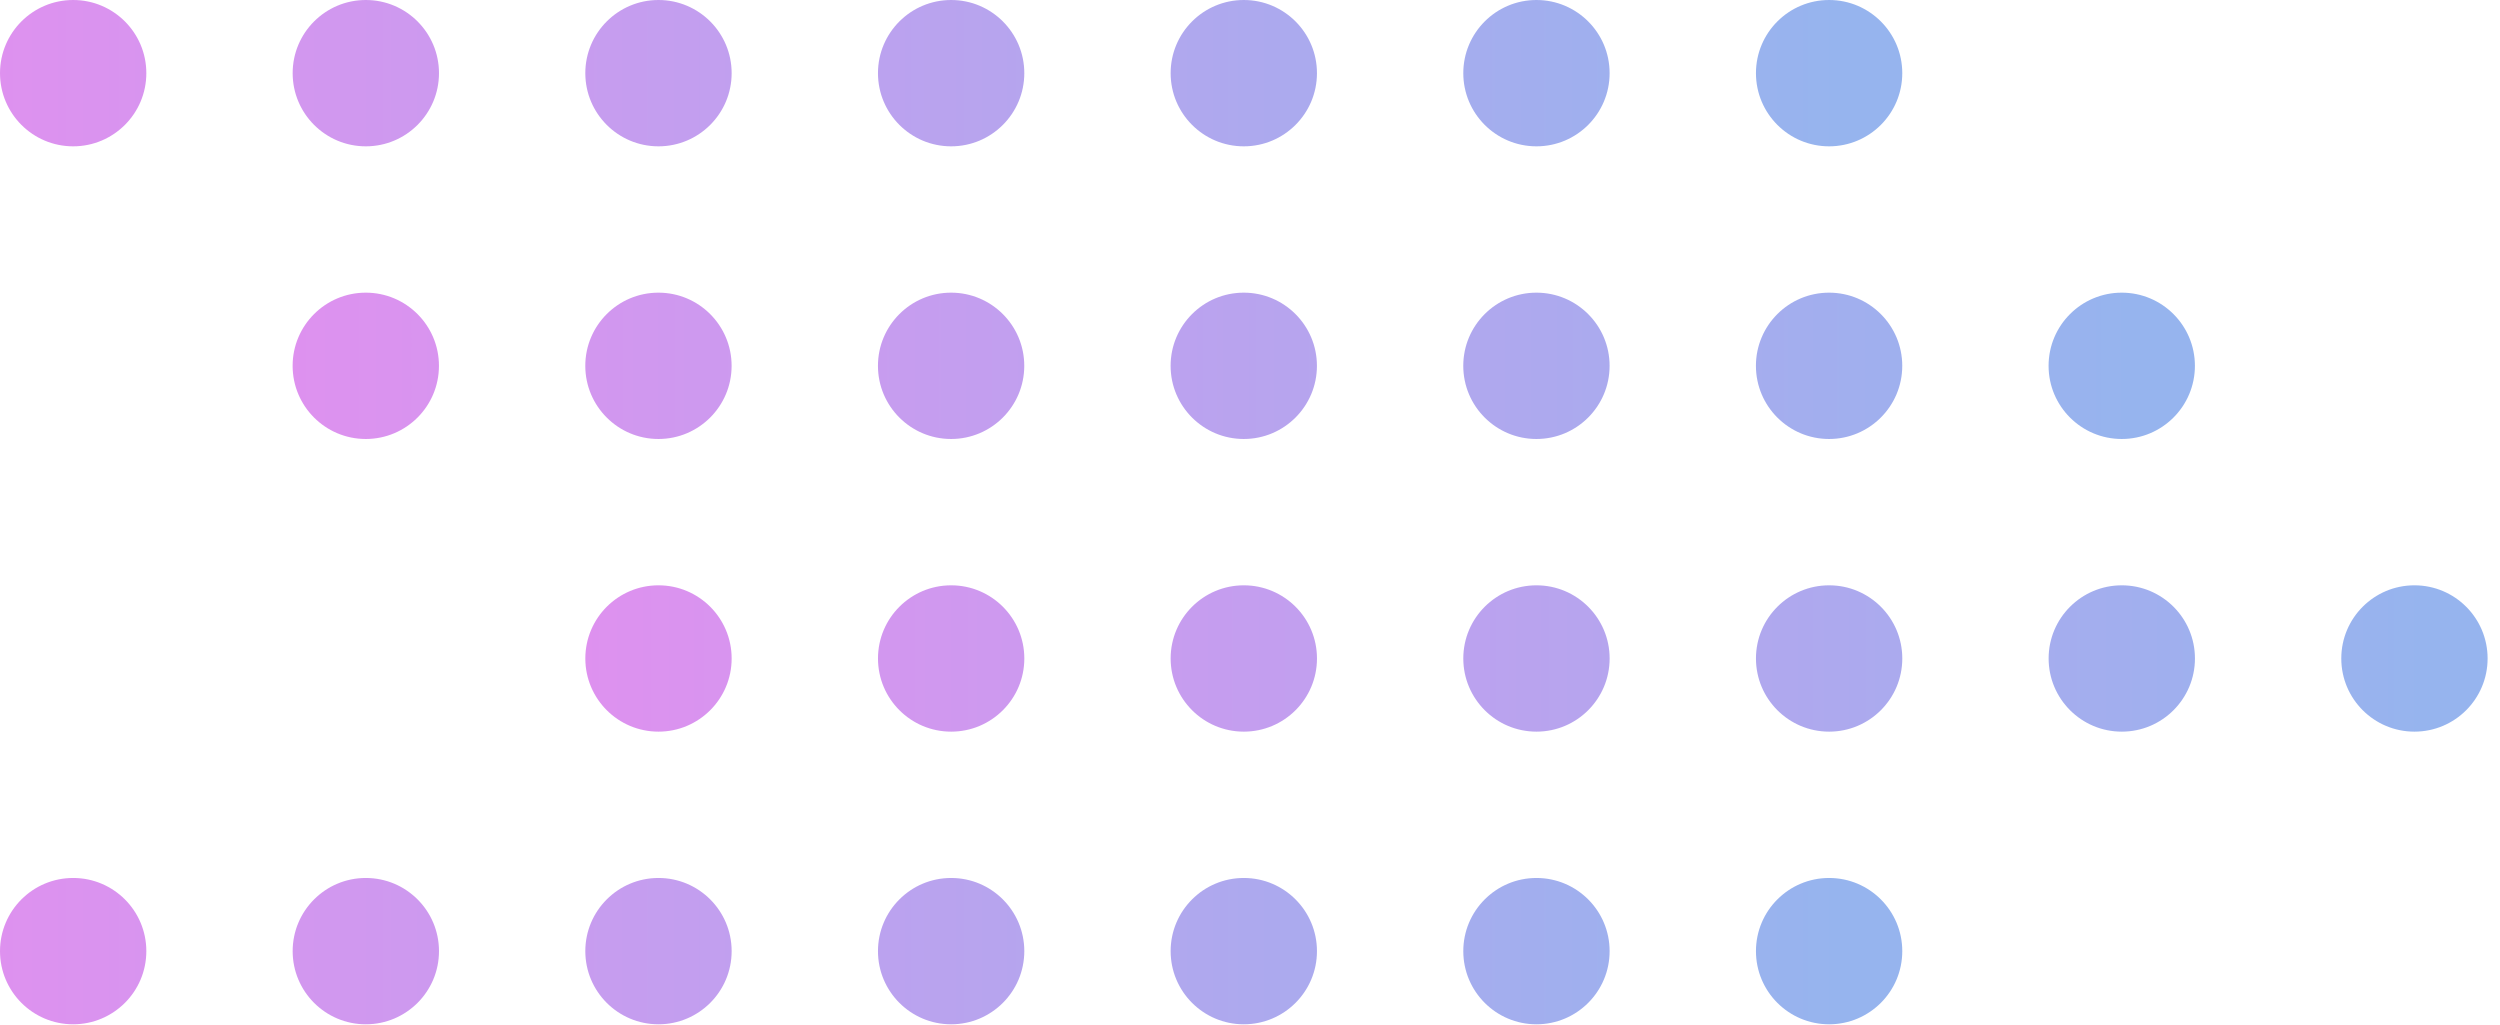
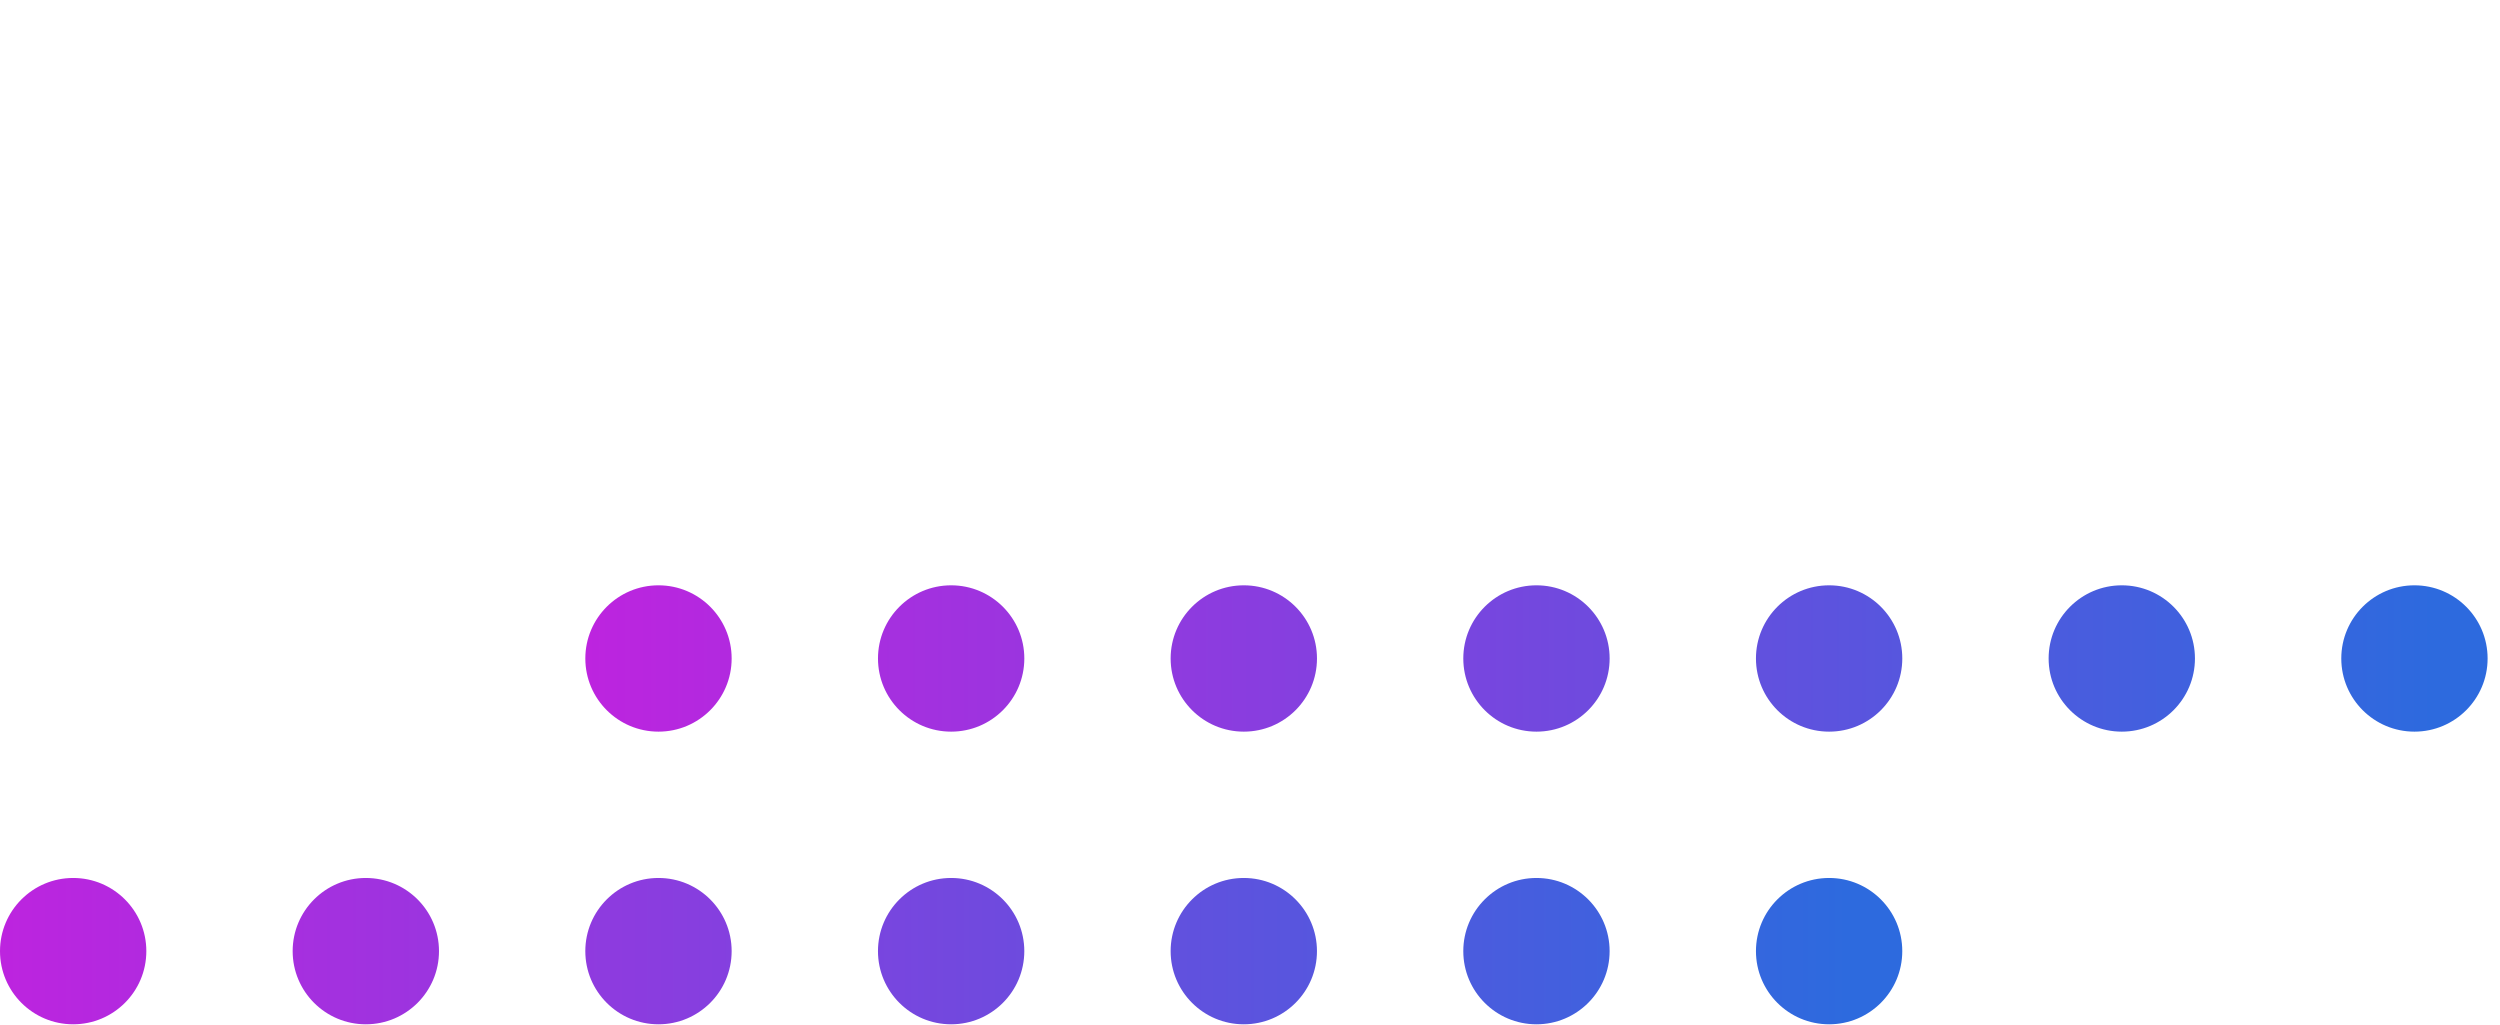
<svg xmlns="http://www.w3.org/2000/svg" width="144" height="59" viewBox="0 0 144 59" fill="none">
-   <g opacity="0.5">
-     <path fill-rule="evenodd" clip-rule="evenodd" d="M8.429 4.214C8.429 6.542 6.542 8.429 4.214 8.429C1.887 8.429 0 6.542 0 4.214C0 1.887 1.887 0 4.214 0C6.542 0 8.429 1.887 8.429 4.214ZM25.286 4.214C25.286 6.542 23.399 8.429 21.071 8.429C18.744 8.429 16.857 6.542 16.857 4.214C16.857 1.887 18.744 0 21.071 0C23.399 0 25.286 1.887 25.286 4.214ZM37.929 8.429C40.256 8.429 42.143 6.542 42.143 4.214C42.143 1.887 40.256 0 37.929 0C35.601 0 33.714 1.887 33.714 4.214C33.714 6.542 35.601 8.429 37.929 8.429ZM59 4.214C59 6.542 57.113 8.429 54.786 8.429C52.458 8.429 50.571 6.542 50.571 4.214C50.571 1.887 52.458 0 54.786 0C57.113 0 59 1.887 59 4.214ZM71.643 8.429C73.97 8.429 75.857 6.542 75.857 4.214C75.857 1.887 73.97 0 71.643 0C69.315 0 67.429 1.887 67.429 4.214C67.429 6.542 69.315 8.429 71.643 8.429ZM92.714 4.214C92.714 6.542 90.828 8.429 88.5 8.429C86.172 8.429 84.286 6.542 84.286 4.214C84.286 1.887 86.172 0 88.5 0C90.828 0 92.714 1.887 92.714 4.214ZM105.357 8.429C107.685 8.429 109.571 6.542 109.571 4.214C109.571 1.887 107.685 0 105.357 0C103.03 0 101.143 1.887 101.143 4.214C101.143 6.542 103.03 8.429 105.357 8.429Z" fill="url(#paint0_linear_7_49823)" />
-     <path fill-rule="evenodd" clip-rule="evenodd" d="M42.141 21.072C42.141 23.399 40.254 25.286 37.927 25.286C35.599 25.286 33.713 23.399 33.713 21.072C33.713 18.744 35.599 16.857 37.927 16.857C40.254 16.857 42.141 18.744 42.141 21.072ZM25.284 21.072C25.284 23.399 23.397 25.286 21.07 25.286C18.742 25.286 16.855 23.399 16.855 21.072C16.855 18.744 18.742 16.857 21.07 16.857C23.397 16.857 25.284 18.744 25.284 21.072ZM54.784 25.286C57.111 25.286 58.998 23.399 58.998 21.072C58.998 18.744 57.111 16.857 54.784 16.857C52.456 16.857 50.57 18.744 50.57 21.072C50.57 23.399 52.456 25.286 54.784 25.286ZM75.855 21.072C75.855 23.399 73.969 25.286 71.641 25.286C69.314 25.286 67.427 23.399 67.427 21.072C67.427 18.744 69.314 16.857 71.641 16.857C73.969 16.857 75.855 18.744 75.855 21.072ZM88.498 25.286C90.826 25.286 92.713 23.399 92.713 21.072C92.713 18.744 90.826 16.857 88.498 16.857C86.171 16.857 84.284 18.744 84.284 21.072C84.284 23.399 86.171 25.286 88.498 25.286ZM109.57 21.072C109.57 23.399 107.683 25.286 105.355 25.286C103.028 25.286 101.141 23.399 101.141 21.072C101.141 18.744 103.028 16.857 105.355 16.857C107.683 16.857 109.57 18.744 109.57 21.072ZM122.213 25.286C124.54 25.286 126.427 23.399 126.427 21.072C126.427 18.744 124.54 16.857 122.213 16.857C119.885 16.857 117.998 18.744 117.998 21.072C117.998 23.399 119.885 25.286 122.213 25.286Z" fill="url(#paint1_linear_7_49823)" />
-     <path fill-rule="evenodd" clip-rule="evenodd" d="M59.001 37.928C59.001 40.256 57.114 42.143 54.786 42.143C52.459 42.143 50.572 40.256 50.572 37.928C50.572 35.601 52.459 33.714 54.786 33.714C57.114 33.714 59.001 35.601 59.001 37.928ZM42.143 37.929C42.143 40.256 40.257 42.143 37.929 42.143C35.602 42.143 33.715 40.256 33.715 37.929C33.715 35.601 35.602 33.714 37.929 33.714C40.257 33.714 42.143 35.601 42.143 37.929ZM71.644 42.143C73.971 42.143 75.858 40.256 75.858 37.928C75.858 35.601 73.971 33.714 71.644 33.714C69.316 33.714 67.429 35.601 67.429 37.928C67.429 40.256 69.316 42.143 71.644 42.143ZM92.715 37.928C92.715 40.256 90.828 42.143 88.501 42.143C86.173 42.143 84.286 40.256 84.286 37.928C84.286 35.601 86.173 33.714 88.501 33.714C90.828 33.714 92.715 35.601 92.715 37.928ZM105.358 42.143C107.685 42.143 109.572 40.256 109.572 37.928C109.572 35.601 107.685 33.714 105.358 33.714C103.03 33.714 101.143 35.601 101.143 37.928C101.143 40.256 103.03 42.143 105.358 42.143ZM126.429 37.928C126.429 40.256 124.542 42.143 122.215 42.143C119.887 42.143 118.001 40.256 118.001 37.928C118.001 35.601 119.887 33.714 122.215 33.714C124.542 33.714 126.429 35.601 126.429 37.928ZM139.072 42.143C141.4 42.143 143.286 40.256 143.286 37.928C143.286 35.601 141.4 33.714 139.072 33.714C136.745 33.714 134.858 35.601 134.858 37.928C134.858 40.256 136.745 42.143 139.072 42.143Z" fill="url(#paint2_linear_7_49823)" />
-     <path fill-rule="evenodd" clip-rule="evenodd" d="M25.286 54.786C25.286 57.113 23.399 59 21.071 59C18.744 59 16.857 57.113 16.857 54.786C16.857 52.458 18.744 50.571 21.071 50.571C23.399 50.571 25.286 52.458 25.286 54.786ZM8.429 54.786C8.429 57.113 6.542 59 4.214 59C1.887 59 0 57.113 0 54.786C0 52.458 1.887 50.571 4.214 50.571C6.542 50.571 8.429 52.458 8.429 54.786ZM37.929 59C40.256 59 42.143 57.113 42.143 54.786C42.143 52.458 40.256 50.571 37.929 50.571C35.601 50.571 33.714 52.458 33.714 54.786C33.714 57.113 35.601 59 37.929 59ZM59 54.786C59 57.113 57.113 59 54.786 59C52.458 59 50.571 57.113 50.571 54.786C50.571 52.458 52.458 50.571 54.786 50.571C57.113 50.571 59 52.458 59 54.786ZM71.643 59C73.97 59 75.857 57.113 75.857 54.786C75.857 52.458 73.97 50.571 71.643 50.571C69.315 50.571 67.429 52.458 67.429 54.786C67.429 57.113 69.315 59 71.643 59ZM92.714 54.786C92.714 57.113 90.828 59 88.5 59C86.172 59 84.286 57.113 84.286 54.786C84.286 52.458 86.172 50.571 88.5 50.571C90.828 50.571 92.714 52.458 92.714 54.786ZM105.357 59C107.685 59 109.571 57.113 109.571 54.786C109.571 52.458 107.685 50.571 105.357 50.571C103.03 50.571 101.143 52.458 101.143 54.786C101.143 57.113 103.03 59 105.357 59Z" fill="url(#paint3_linear_7_49823)" />
-   </g>
+   <path fill-rule="evenodd" clip-rule="evenodd" d="M59.001 37.928C59.001 40.256 57.114 42.143 54.786 42.143C52.459 42.143 50.572 40.256 50.572 37.928C50.572 35.601 52.459 33.714 54.786 33.714C57.114 33.714 59.001 35.601 59.001 37.928ZM42.143 37.929C42.143 40.256 40.257 42.143 37.929 42.143C35.602 42.143 33.715 40.256 33.715 37.929C33.715 35.601 35.602 33.714 37.929 33.714C40.257 33.714 42.143 35.601 42.143 37.929ZM71.644 42.143C73.971 42.143 75.858 40.256 75.858 37.928C75.858 35.601 73.971 33.714 71.644 33.714C69.316 33.714 67.429 35.601 67.429 37.928C67.429 40.256 69.316 42.143 71.644 42.143ZM92.715 37.928C92.715 40.256 90.828 42.143 88.501 42.143C86.173 42.143 84.286 40.256 84.286 37.928C84.286 35.601 86.173 33.714 88.501 33.714C90.828 33.714 92.715 35.601 92.715 37.928ZM105.358 42.143C107.685 42.143 109.572 40.256 109.572 37.928C109.572 35.601 107.685 33.714 105.358 33.714C103.03 33.714 101.143 35.601 101.143 37.928C101.143 40.256 103.03 42.143 105.358 42.143ZM126.429 37.928C126.429 40.256 124.542 42.143 122.215 42.143C119.887 42.143 118.001 40.256 118.001 37.928C118.001 35.601 119.887 33.714 122.215 33.714C124.542 33.714 126.429 35.601 126.429 37.928ZM139.072 42.143C141.4 42.143 143.286 40.256 143.286 37.928C143.286 35.601 141.4 33.714 139.072 33.714C136.745 33.714 134.858 35.601 134.858 37.928C134.858 40.256 136.745 42.143 139.072 42.143Z" fill="url(#paint2_linear_7_49889)" />
+   <path fill-rule="evenodd" clip-rule="evenodd" d="M25.286 54.786C25.286 57.113 23.399 59 21.071 59C18.744 59 16.857 57.113 16.857 54.786C16.857 52.458 18.744 50.571 21.071 50.571C23.399 50.571 25.286 52.458 25.286 54.786ZM8.429 54.786C8.429 57.113 6.542 59 4.214 59C1.887 59 0 57.113 0 54.786C0 52.458 1.887 50.571 4.214 50.571C6.542 50.571 8.429 52.458 8.429 54.786ZM37.929 59C40.256 59 42.143 57.113 42.143 54.786C42.143 52.458 40.256 50.571 37.929 50.571C35.601 50.571 33.714 52.458 33.714 54.786C33.714 57.113 35.601 59 37.929 59ZM59 54.786C59 57.113 57.113 59 54.786 59C52.458 59 50.571 57.113 50.571 54.786C50.571 52.458 52.458 50.571 54.786 50.571C57.113 50.571 59 52.458 59 54.786ZM71.643 59C73.97 59 75.857 57.113 75.857 54.786C75.857 52.458 73.97 50.571 71.643 50.571C69.315 50.571 67.429 52.458 67.429 54.786C67.429 57.113 69.315 59 71.643 59ZM92.714 54.786C92.714 57.113 90.828 59 88.5 59C86.172 59 84.286 57.113 84.286 54.786C84.286 52.458 86.172 50.571 88.5 50.571C90.828 50.571 92.714 52.458 92.714 54.786ZM105.357 59C107.685 59 109.571 57.113 109.571 54.786C109.571 52.458 107.685 50.571 105.357 50.571C103.03 50.571 101.143 52.458 101.143 54.786C101.143 57.113 103.03 59 105.357 59Z" fill="url(#paint3_linear_7_49889)" />
  <defs>
-     <linearGradient id="paint0_linear_7_49823" x1="0" y1="4.214" x2="106.446" y2="4.214" gradientUnits="userSpaceOnUse">
+     <linearGradient id="paint0_linear_7_49889" x1="0" y1="4.214" x2="106.446" y2="4.214" gradientUnits="userSpaceOnUse">
      <stop stop-color="#BD24DF" />
      <stop offset="1" stop-color="#2D6ADE" />
    </linearGradient>
-     <linearGradient id="paint1_linear_7_49823" x1="16.855" y1="21.072" x2="123.302" y2="21.072" gradientUnits="userSpaceOnUse">
+     <linearGradient id="paint1_linear_7_49889" x1="16.855" y1="21.072" x2="123.302" y2="21.072" gradientUnits="userSpaceOnUse">
      <stop stop-color="#BD24DF" />
      <stop offset="1" stop-color="#2D6ADE" />
    </linearGradient>
-     <linearGradient id="paint2_linear_7_49823" x1="33.715" y1="37.928" x2="140.161" y2="37.928" gradientUnits="userSpaceOnUse">
+     <linearGradient id="paint2_linear_7_49889" x1="33.715" y1="37.928" x2="140.161" y2="37.928" gradientUnits="userSpaceOnUse">
      <stop stop-color="#BD24DF" />
      <stop offset="1" stop-color="#2D6ADE" />
    </linearGradient>
-     <linearGradient id="paint3_linear_7_49823" x1="0" y1="54.786" x2="106.446" y2="54.786" gradientUnits="userSpaceOnUse">
+     <linearGradient id="paint3_linear_7_49889" x1="0" y1="54.786" x2="106.446" y2="54.786" gradientUnits="userSpaceOnUse">
      <stop stop-color="#BD24DF" />
      <stop offset="1" stop-color="#2D6ADE" />
    </linearGradient>
  </defs>
</svg>
